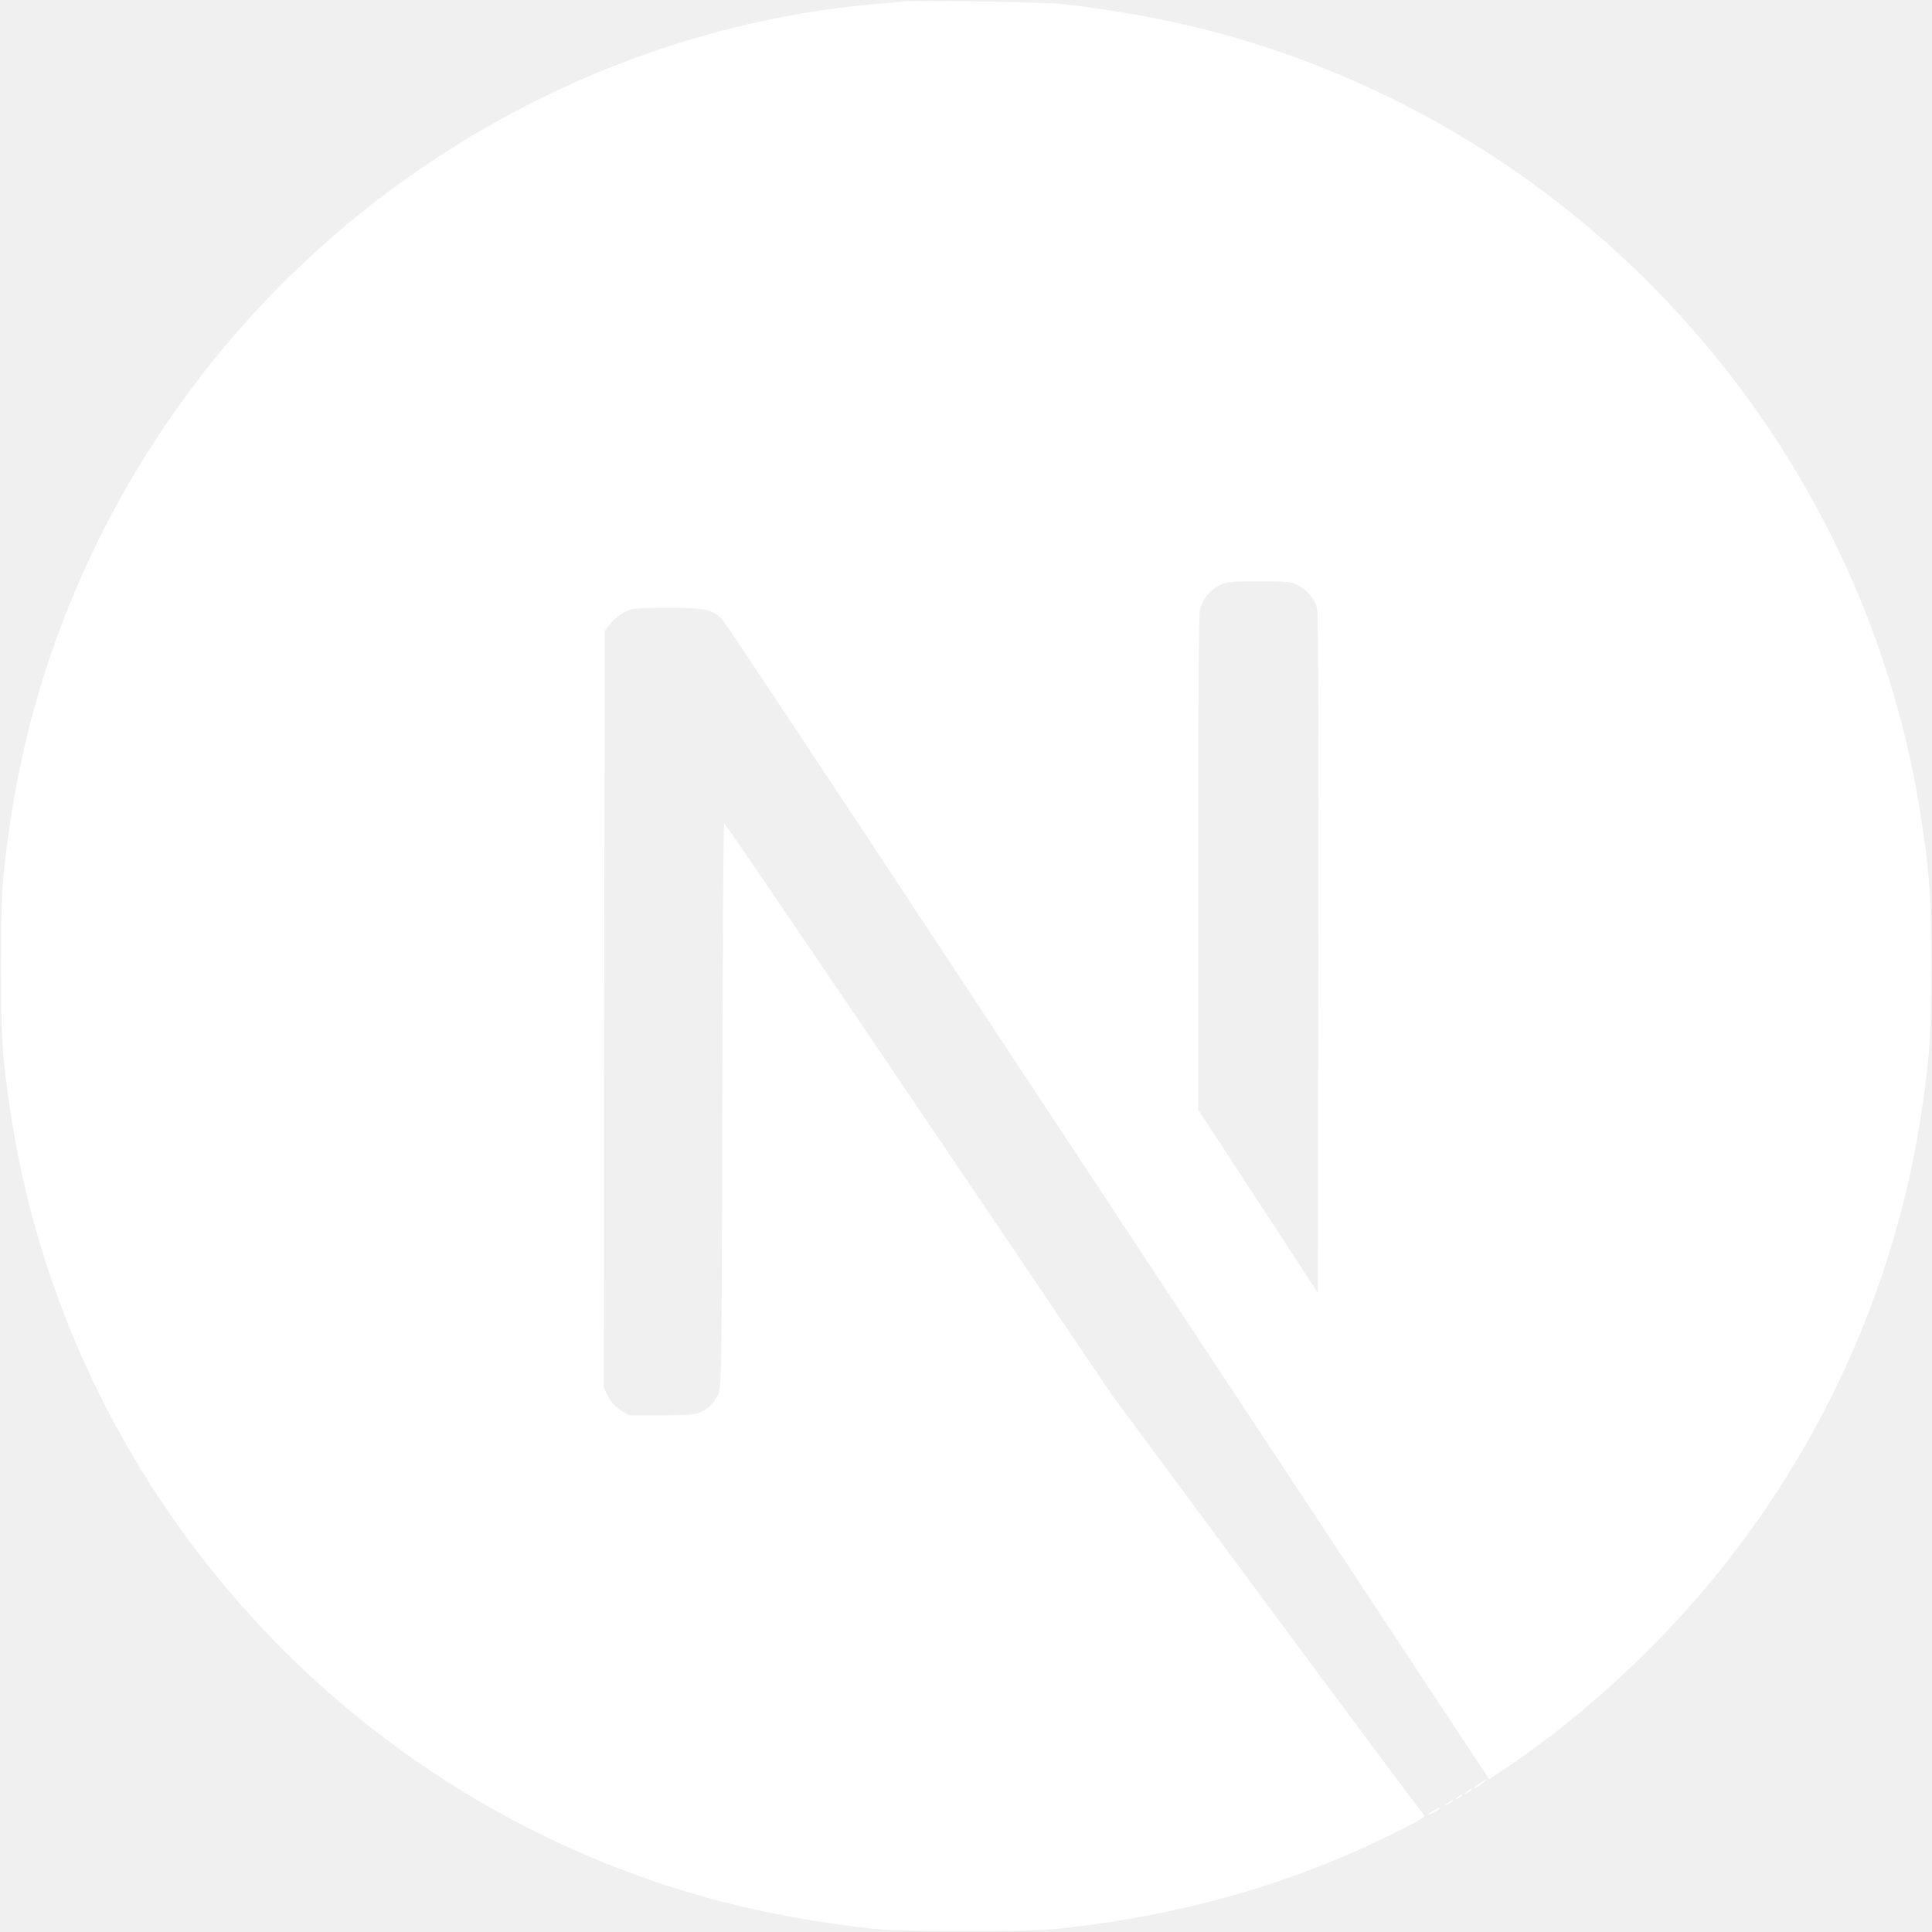
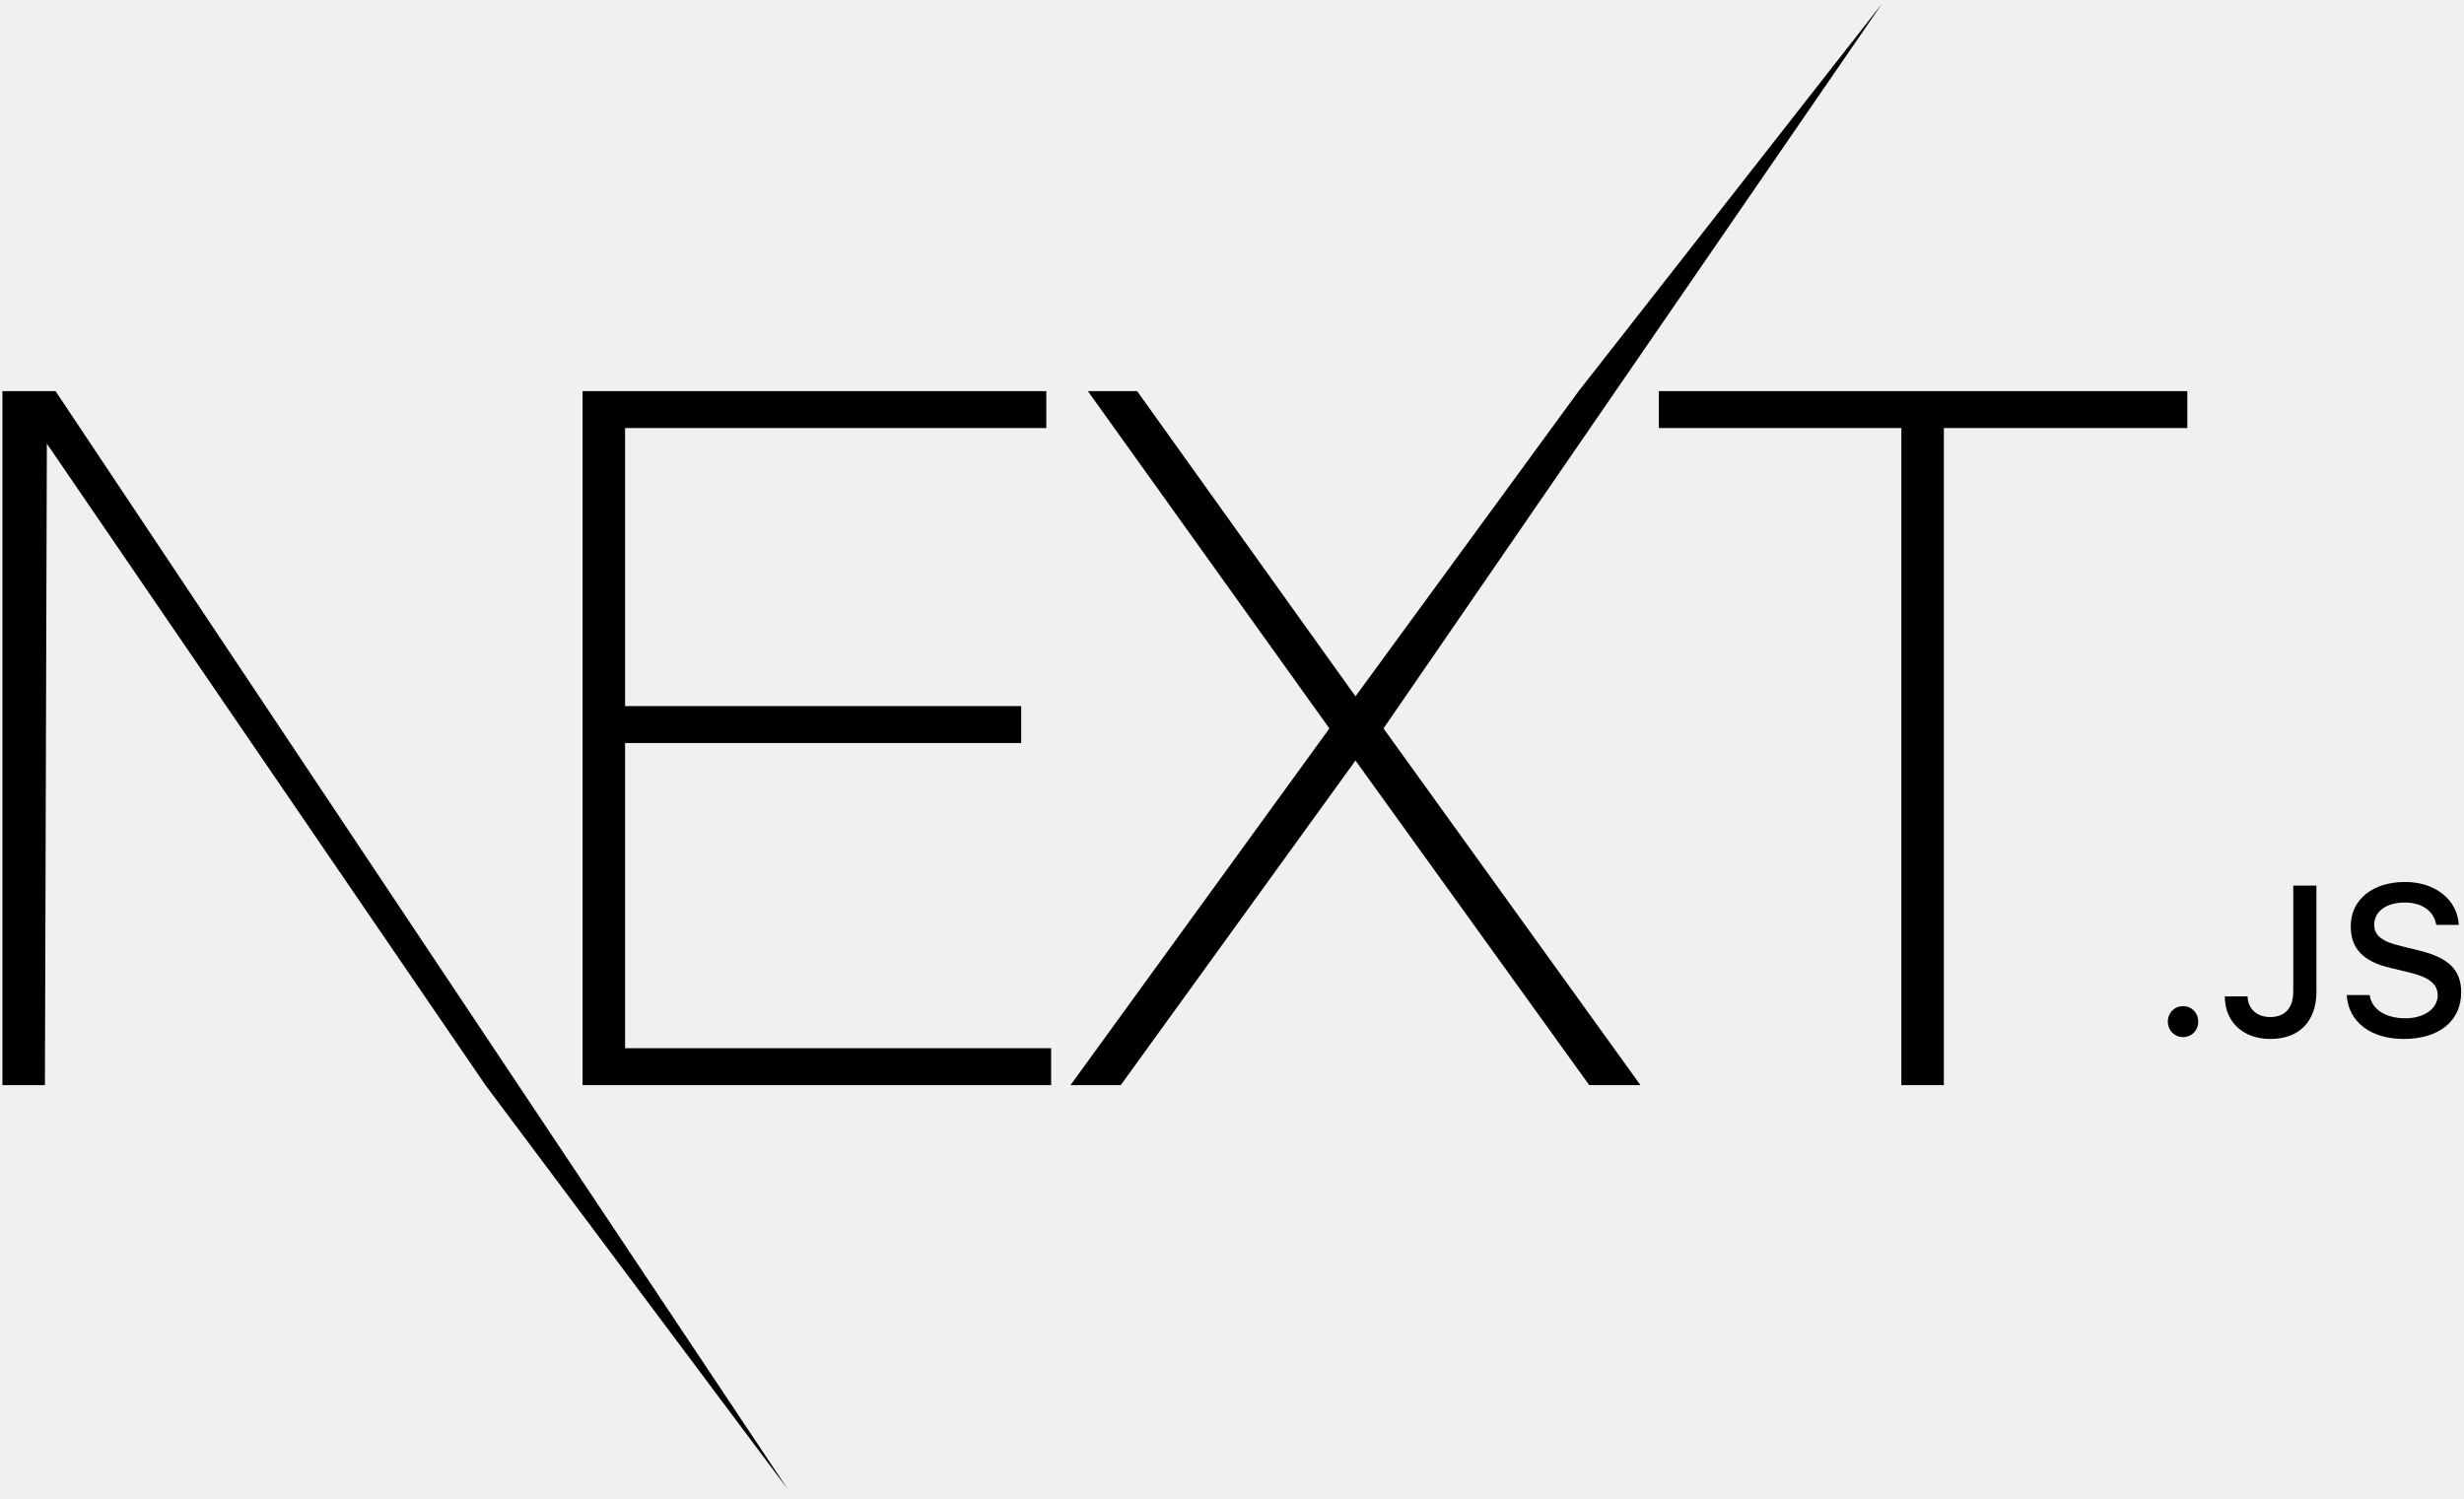
- <svg xmlns="http://www.w3.org/2000/svg" height="1024pt" fill="white" viewBox=".5 -.2 1023 1024.1" width="1024pt">
-   <path d="m478.5.6c-2.2.2-9.2.9-15.5 1.4-145.3 13.1-281.4 91.5-367.6 212-48 67-78.7 143-90.3 223.5-4.1 28.1-4.6 36.4-4.6 74.5s.5 46.4 4.6 74.5c27.8 192.1 164.5 353.5 349.9 413.3 33.2 10.7 68.2 18 108 22.4 15.5 1.7 82.5 1.7 98 0 68.7-7.6 126.9-24.6 184.3-53.9 8.8-4.5 10.5-5.7 9.3-6.7-.8-.6-38.3-50.9-83.3-111.7l-81.8-110.5-102.5-151.7c-56.4-83.4-102.8-151.6-103.2-151.6-.4-.1-.8 67.3-1 149.6-.3 144.1-.4 149.9-2.2 153.3-2.6 4.9-4.6 6.9-8.8 9.1-3.2 1.6-6 1.9-21.1 1.9h-17.3l-4.6-2.9c-3-1.9-5.2-4.4-6.7-7.3l-2.1-4.5.2-200.5.3-200.6 3.1-3.9c1.6-2.1 5-4.8 7.4-6.1 4.1-2 5.7-2.2 23-2.2 20.4 0 23.8.8 29.1 6.6 1.5 1.6 57 85.2 123.4 185.9s157.2 238.2 201.8 305.7l81 122.7 4.1-2.7c36.3-23.6 74.7-57.2 105.1-92.2 64.7-74.3 106.4-164.9 120.4-261.5 4.1-28.1 4.6-36.4 4.6-74.5s-.5-46.4-4.6-74.5c-27.8-192.1-164.5-353.5-349.9-413.3-32.7-10.6-67.5-17.9-106.5-22.3-9.6-1-75.7-2.1-84-1.3zm209.4 309.4c4.8 2.4 8.7 7 10.1 11.8.8 2.6 1 58.2.8 183.5l-.3 179.8-31.7-48.6-31.8-48.6v-130.7c0-84.5.4-132 1-134.3 1.6-5.6 5.1-10 9.9-12.6 4.1-2.1 5.6-2.3 21.3-2.3 14.8 0 17.4.2 20.7 2z" />
-   <path d="m784.3 945.1c-3.5 2.2-4.6 3.7-1.5 2 2.2-1.3 5.8-4 5.2-4.1-.3 0-2 1-3.7 2.1zm-6.9 4.5c-1.8 1.4-1.8 1.5.4.4 1.2-.6 2.2-1.3 2.2-1.5 0-.8-.5-.6-2.6 1.1zm-5 3c-1.8 1.4-1.8 1.5.4.4 1.2-.6 2.2-1.3 2.2-1.5 0-.8-.5-.6-2.6 1.1zm-5 3c-1.8 1.4-1.8 1.5.4.4 1.2-.6 2.2-1.3 2.2-1.5 0-.8-.5-.6-2.6 1.1zm-7.6 4c-3.8 2-3.6 2.8.2.9 1.7-.9 3-1.8 3-2 0-.7-.1-.6-3.2 1.1z" />
+ <svg viewBox="0 0 148 90" version="1.1" style="transform:translateX(4%);shape-rendering:auto">
+   <path d="M34.992 23.495h27.855v2.219H37.546v16.699h23.792v2.219H37.546v18.334h25.591v2.219H34.992v-41.69zm30.35 0h2.96l13.115 18.334 13.405-18.334L113.055.207 83.1 43.756l15.436 21.429H95.46L81.417 45.683 67.316 65.185h-3.018L79.85 43.756 65.343 23.495zm34.297 2.219v-2.219h31.742v2.219h-14.623v39.47h-2.554v-39.47H99.64zM.145 23.495h3.192l44.011 66.003L29.16 65.185 2.814 26.648l-.116 38.537H.145v-41.69zm130.98 38.801c-.523 0-.914-.405-.914-.928 0-.524.391-.929.913-.929.528 0 .913.405.913.929 0 .523-.385.928-.913.928zm2.508-2.443H135c.019.742.56 1.24 1.354 1.24.888 0 1.391-.535 1.391-1.539v-6.356h1.391v6.362c0 1.808-1.043 2.849-2.77 2.849-1.62 0-2.732-1.01-2.732-2.556zm7.322-.08h1.379c.118.853.95 1.395 2.149 1.395 1.117 0 1.937-.58 1.937-1.377 0-.685-.521-1.097-1.708-1.377l-1.155-.28c-1.62-.38-2.36-1.166-2.36-2.487 0-1.602 1.304-2.668 3.26-2.668 1.82 0 3.15 1.066 3.23 2.58h-1.354c-.13-.828-.85-1.346-1.894-1.346-1.1 0-1.832.53-1.832 1.34 0 .642.472 1.01 1.64 1.284l.987.243c1.838.43 2.596 1.178 2.596 2.53 0 1.72-1.33 2.799-3.453 2.799-1.987 0-3.323-1.029-3.422-2.637z" fill="#000" fill-rule="nonzero" />
</svg>
